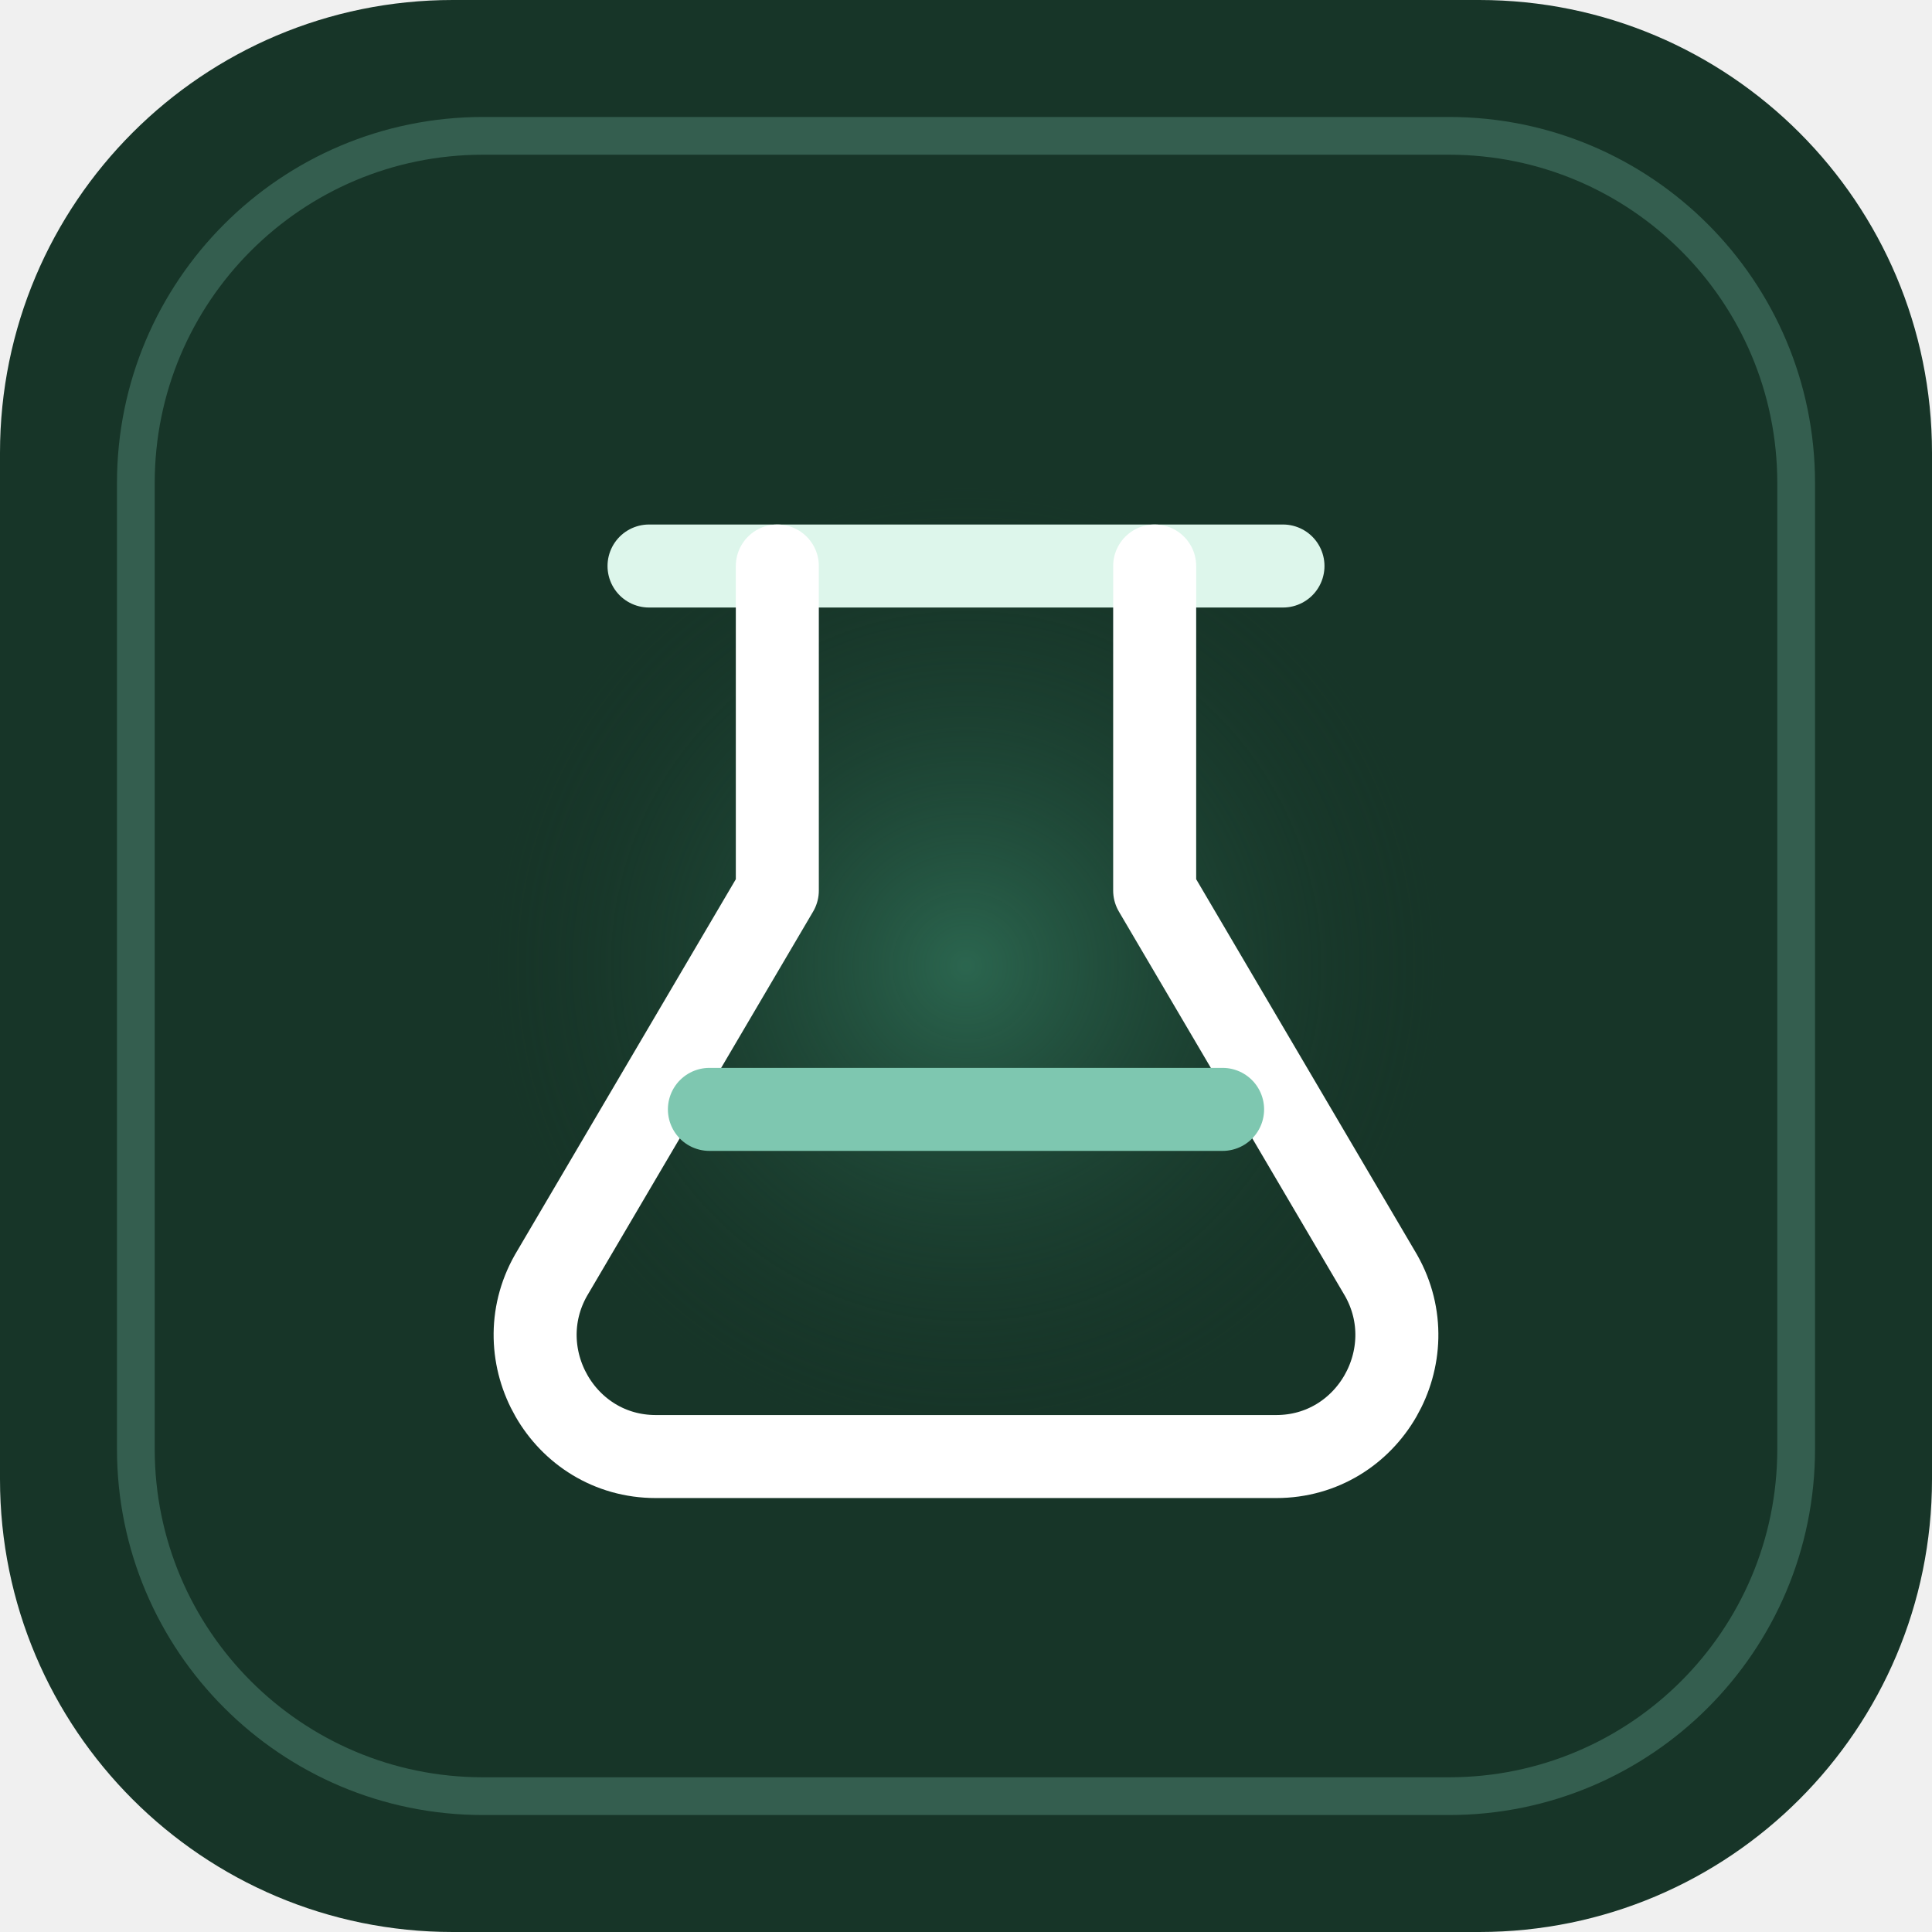
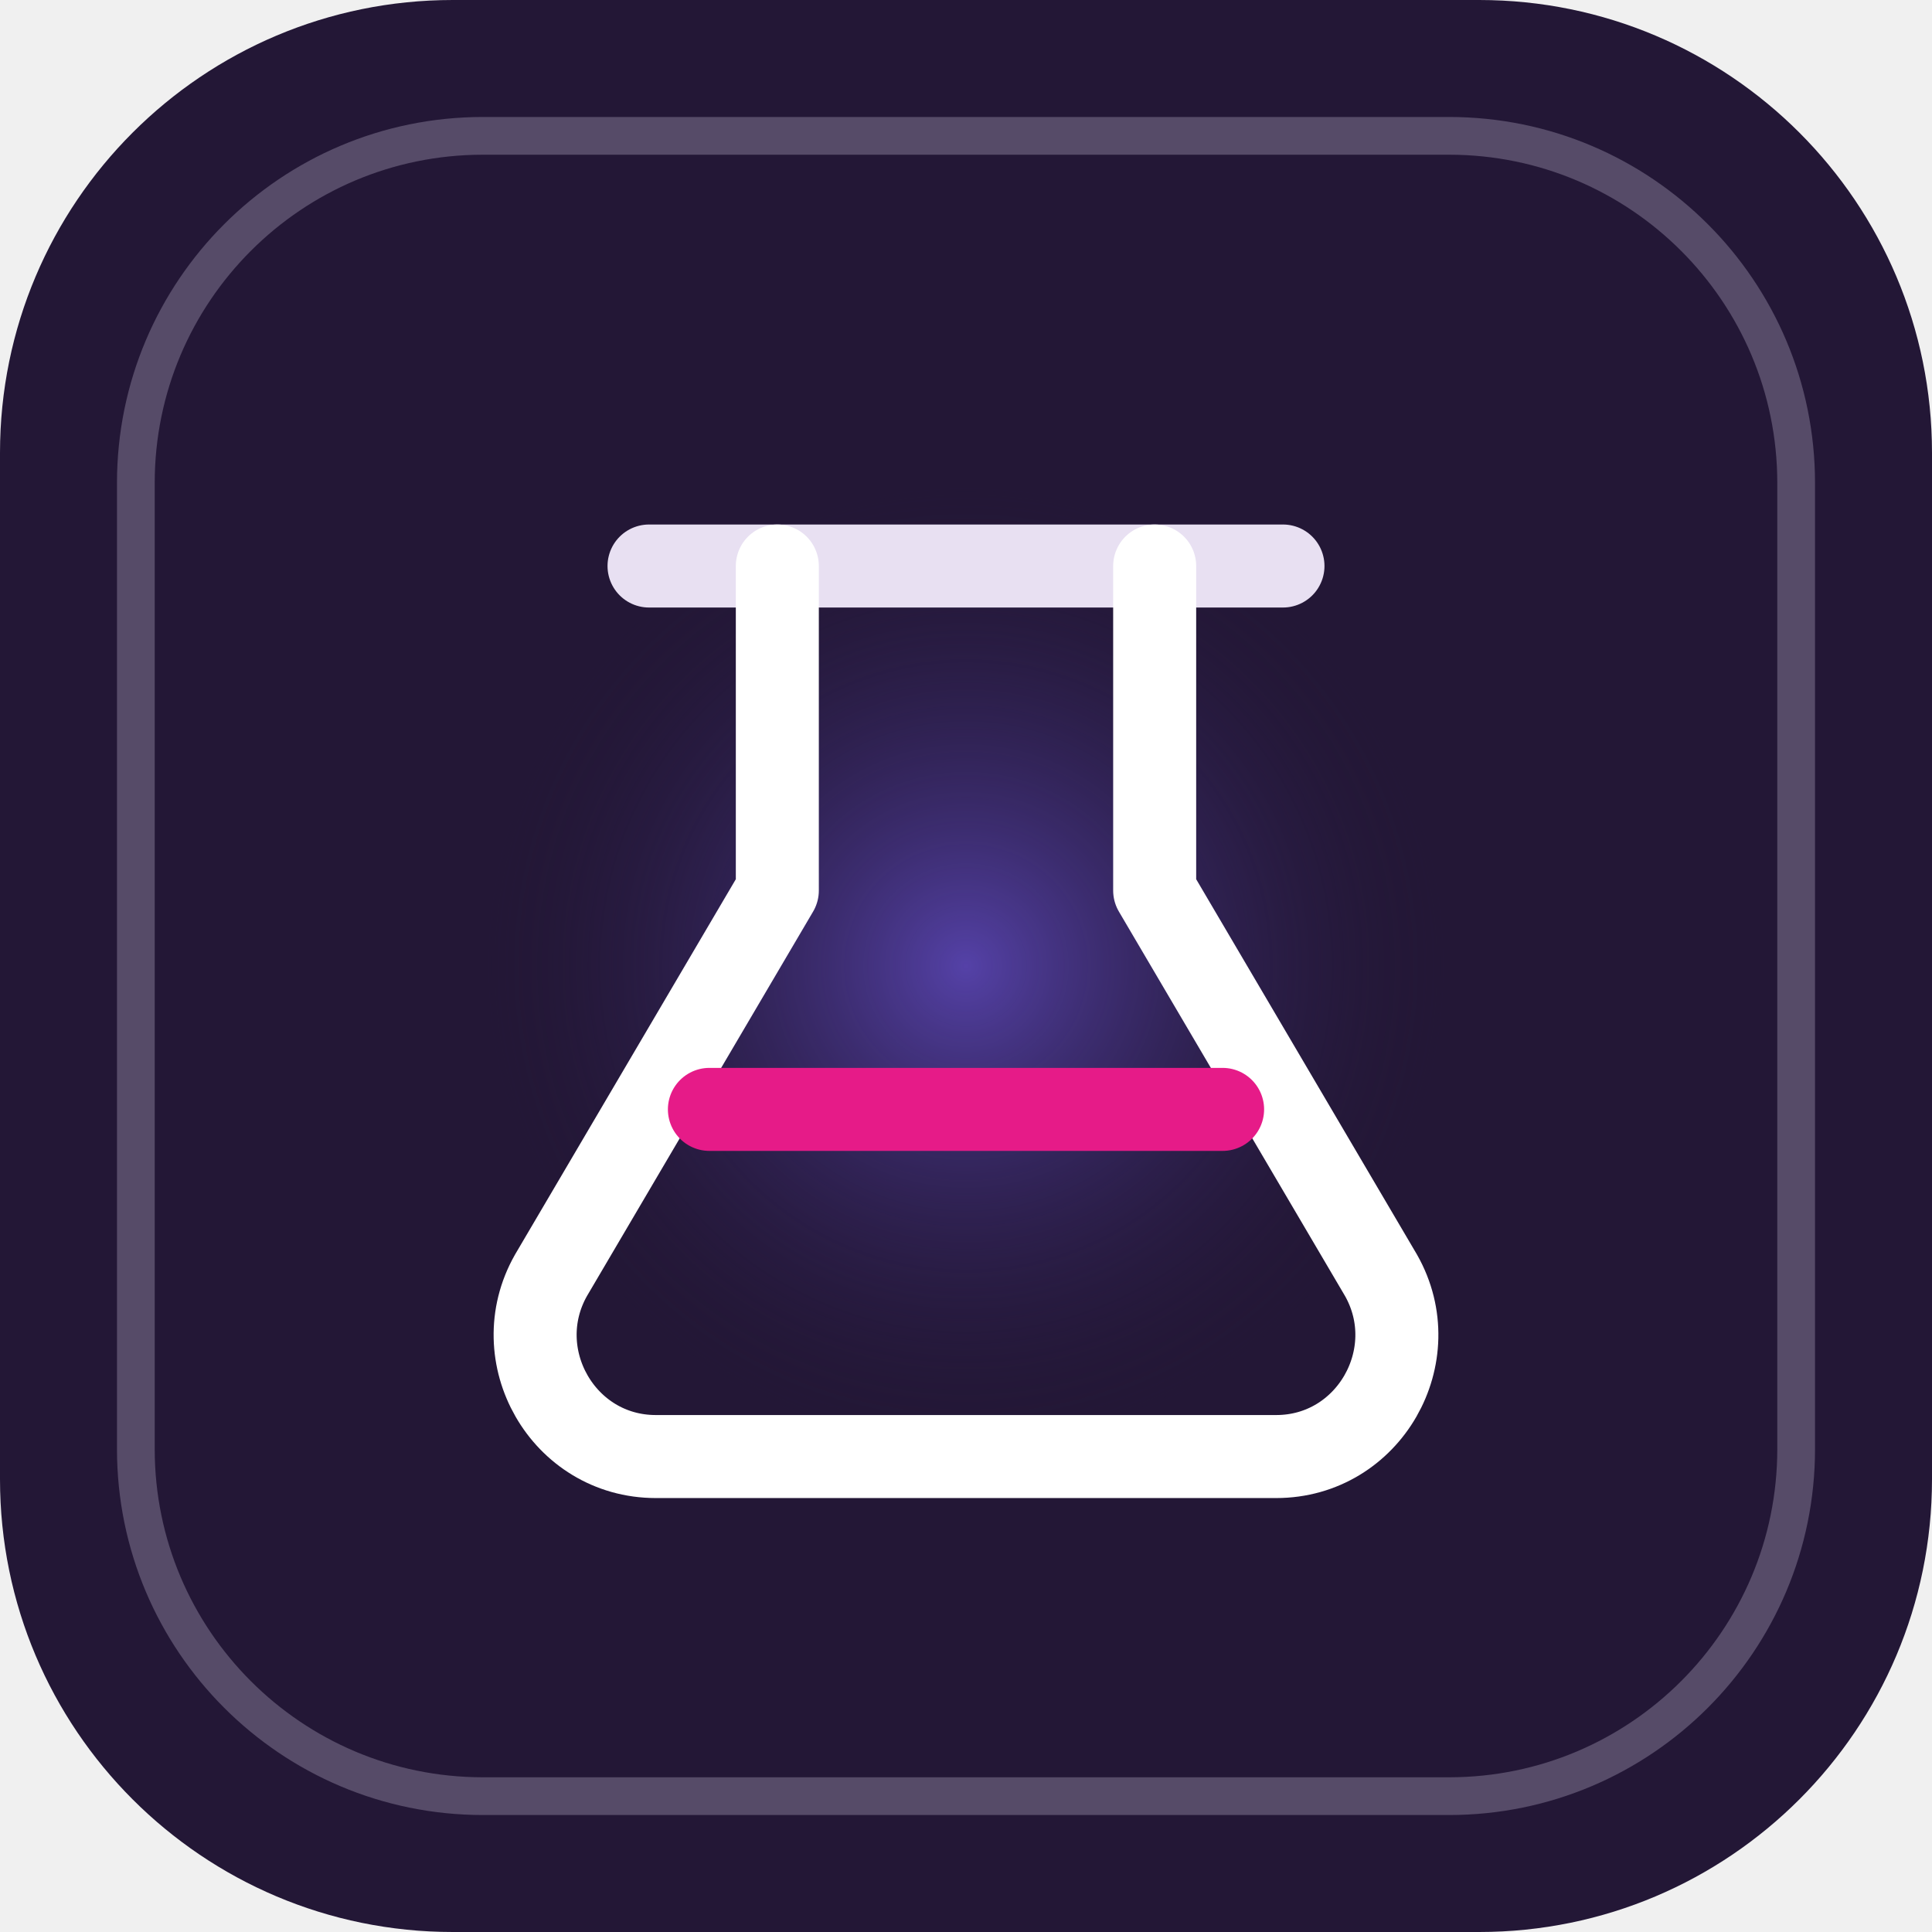
<svg xmlns="http://www.w3.org/2000/svg" width="512" height="512" viewBox="0 0 512 512" fill="none">
-   <rect width="512" height="512" rx="120" fill="#173528" />
-   <rect x="36" y="36" width="440" height="440" rx="92" stroke="#80C8B2" stroke-opacity="0.28" stroke-width="10" />
+   <rect width="512" height="512" rx="120" fill="#231736" />
+   <rect x="36" y="36" width="440" height="440" rx="92" stroke="#C3B9D2" stroke-opacity="0.32" stroke-width="10" />
  <circle cx="256" cy="256" r="128" fill="url(#paint0_radial)" fill-opacity="0.9" />
-   <path d="M172 150H340" stroke="#DDF6EB" stroke-width="22" stroke-linecap="round" />
+   <path d="M172 150H340" stroke="#E8E0F2" stroke-width="22" stroke-linecap="round" />
  <path d="M206 150V236L146 338C134 359.2 149.2 386 173.8 386H338.2C362.8 386 378 359.2 366 338L306 236V150" stroke="white" stroke-width="22" stroke-linecap="round" stroke-linejoin="round" />
-   <path d="M188 294H324" stroke="#7EC7B0" stroke-width="22" stroke-linecap="round" />
+   <path d="M188 294H324" stroke="#E61B88" stroke-width="22" stroke-linecap="round" />
  <defs>
    <radialGradient id="paint0_radial" cx="0" cy="0" r="1" gradientUnits="userSpaceOnUse" gradientTransform="translate(256 256) rotate(90) scale(128)">
-       <stop stop-color="#2D6B53" />
-       <stop offset="1" stop-color="#173528" stop-opacity="0" />
+       <stop stop-color="#5A46B4" />
+       <stop offset="1" stop-color="#231736" stop-opacity="0" />
    </radialGradient>
  </defs>
</svg>
